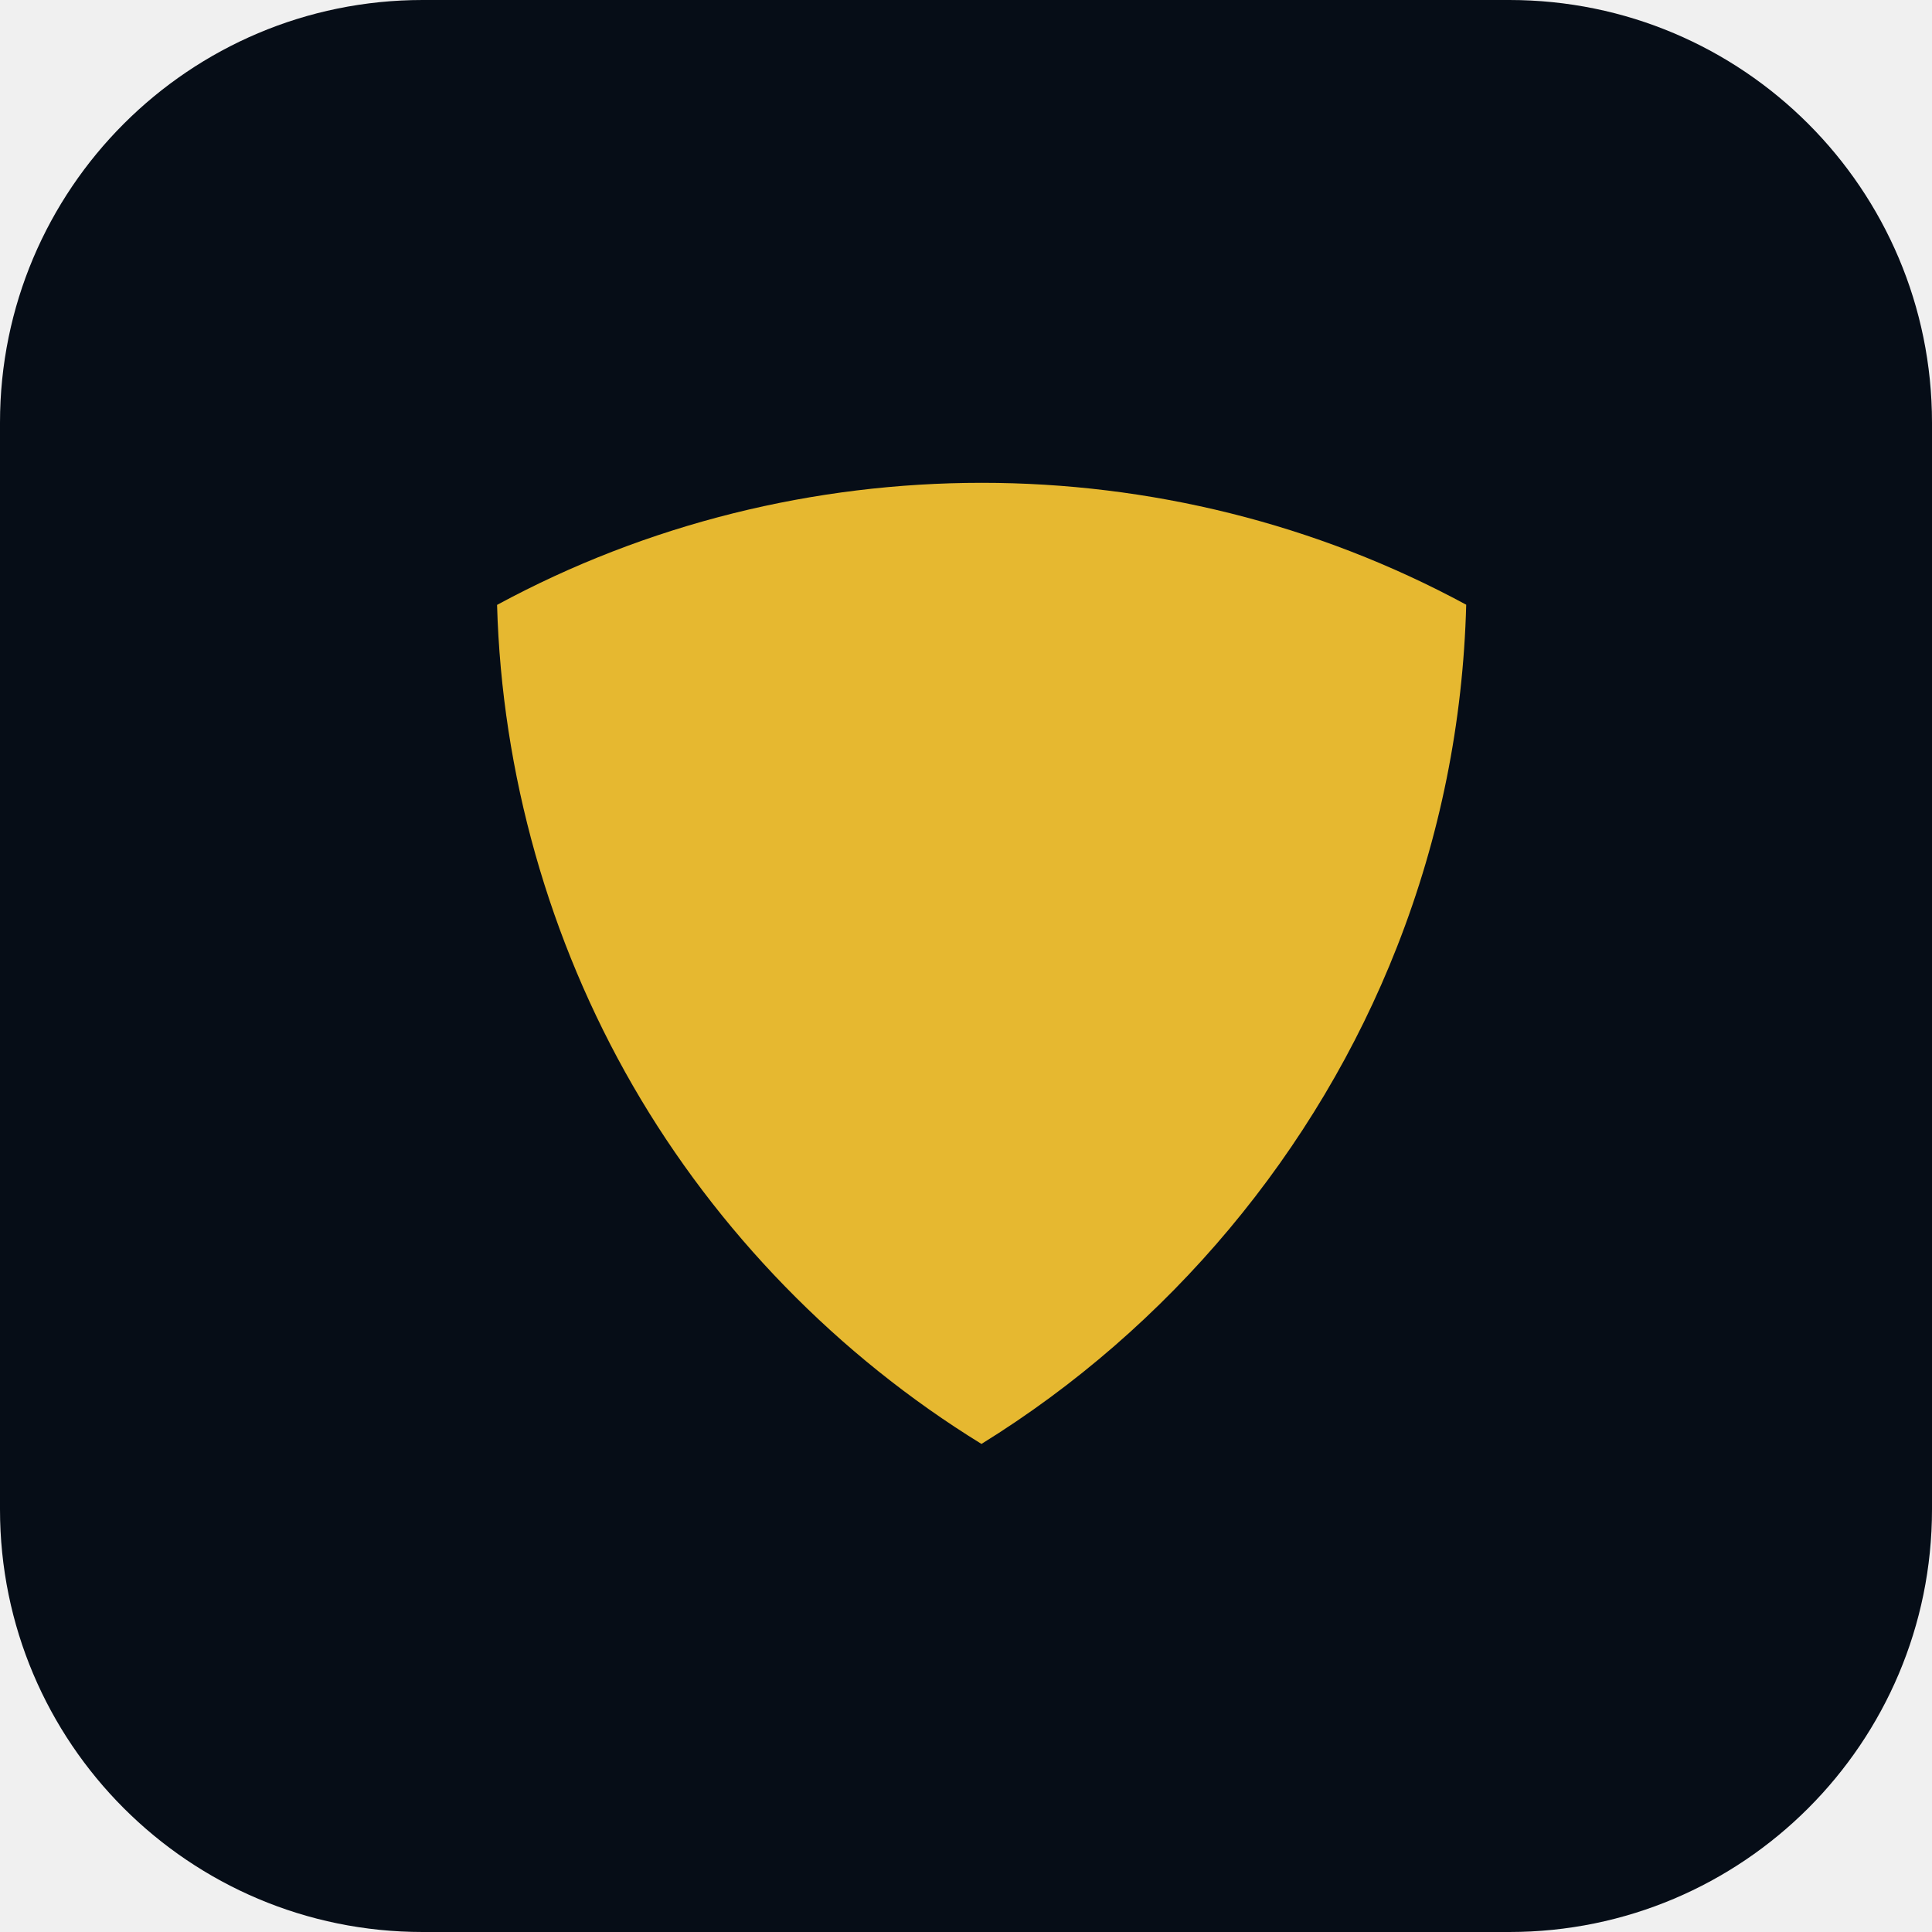
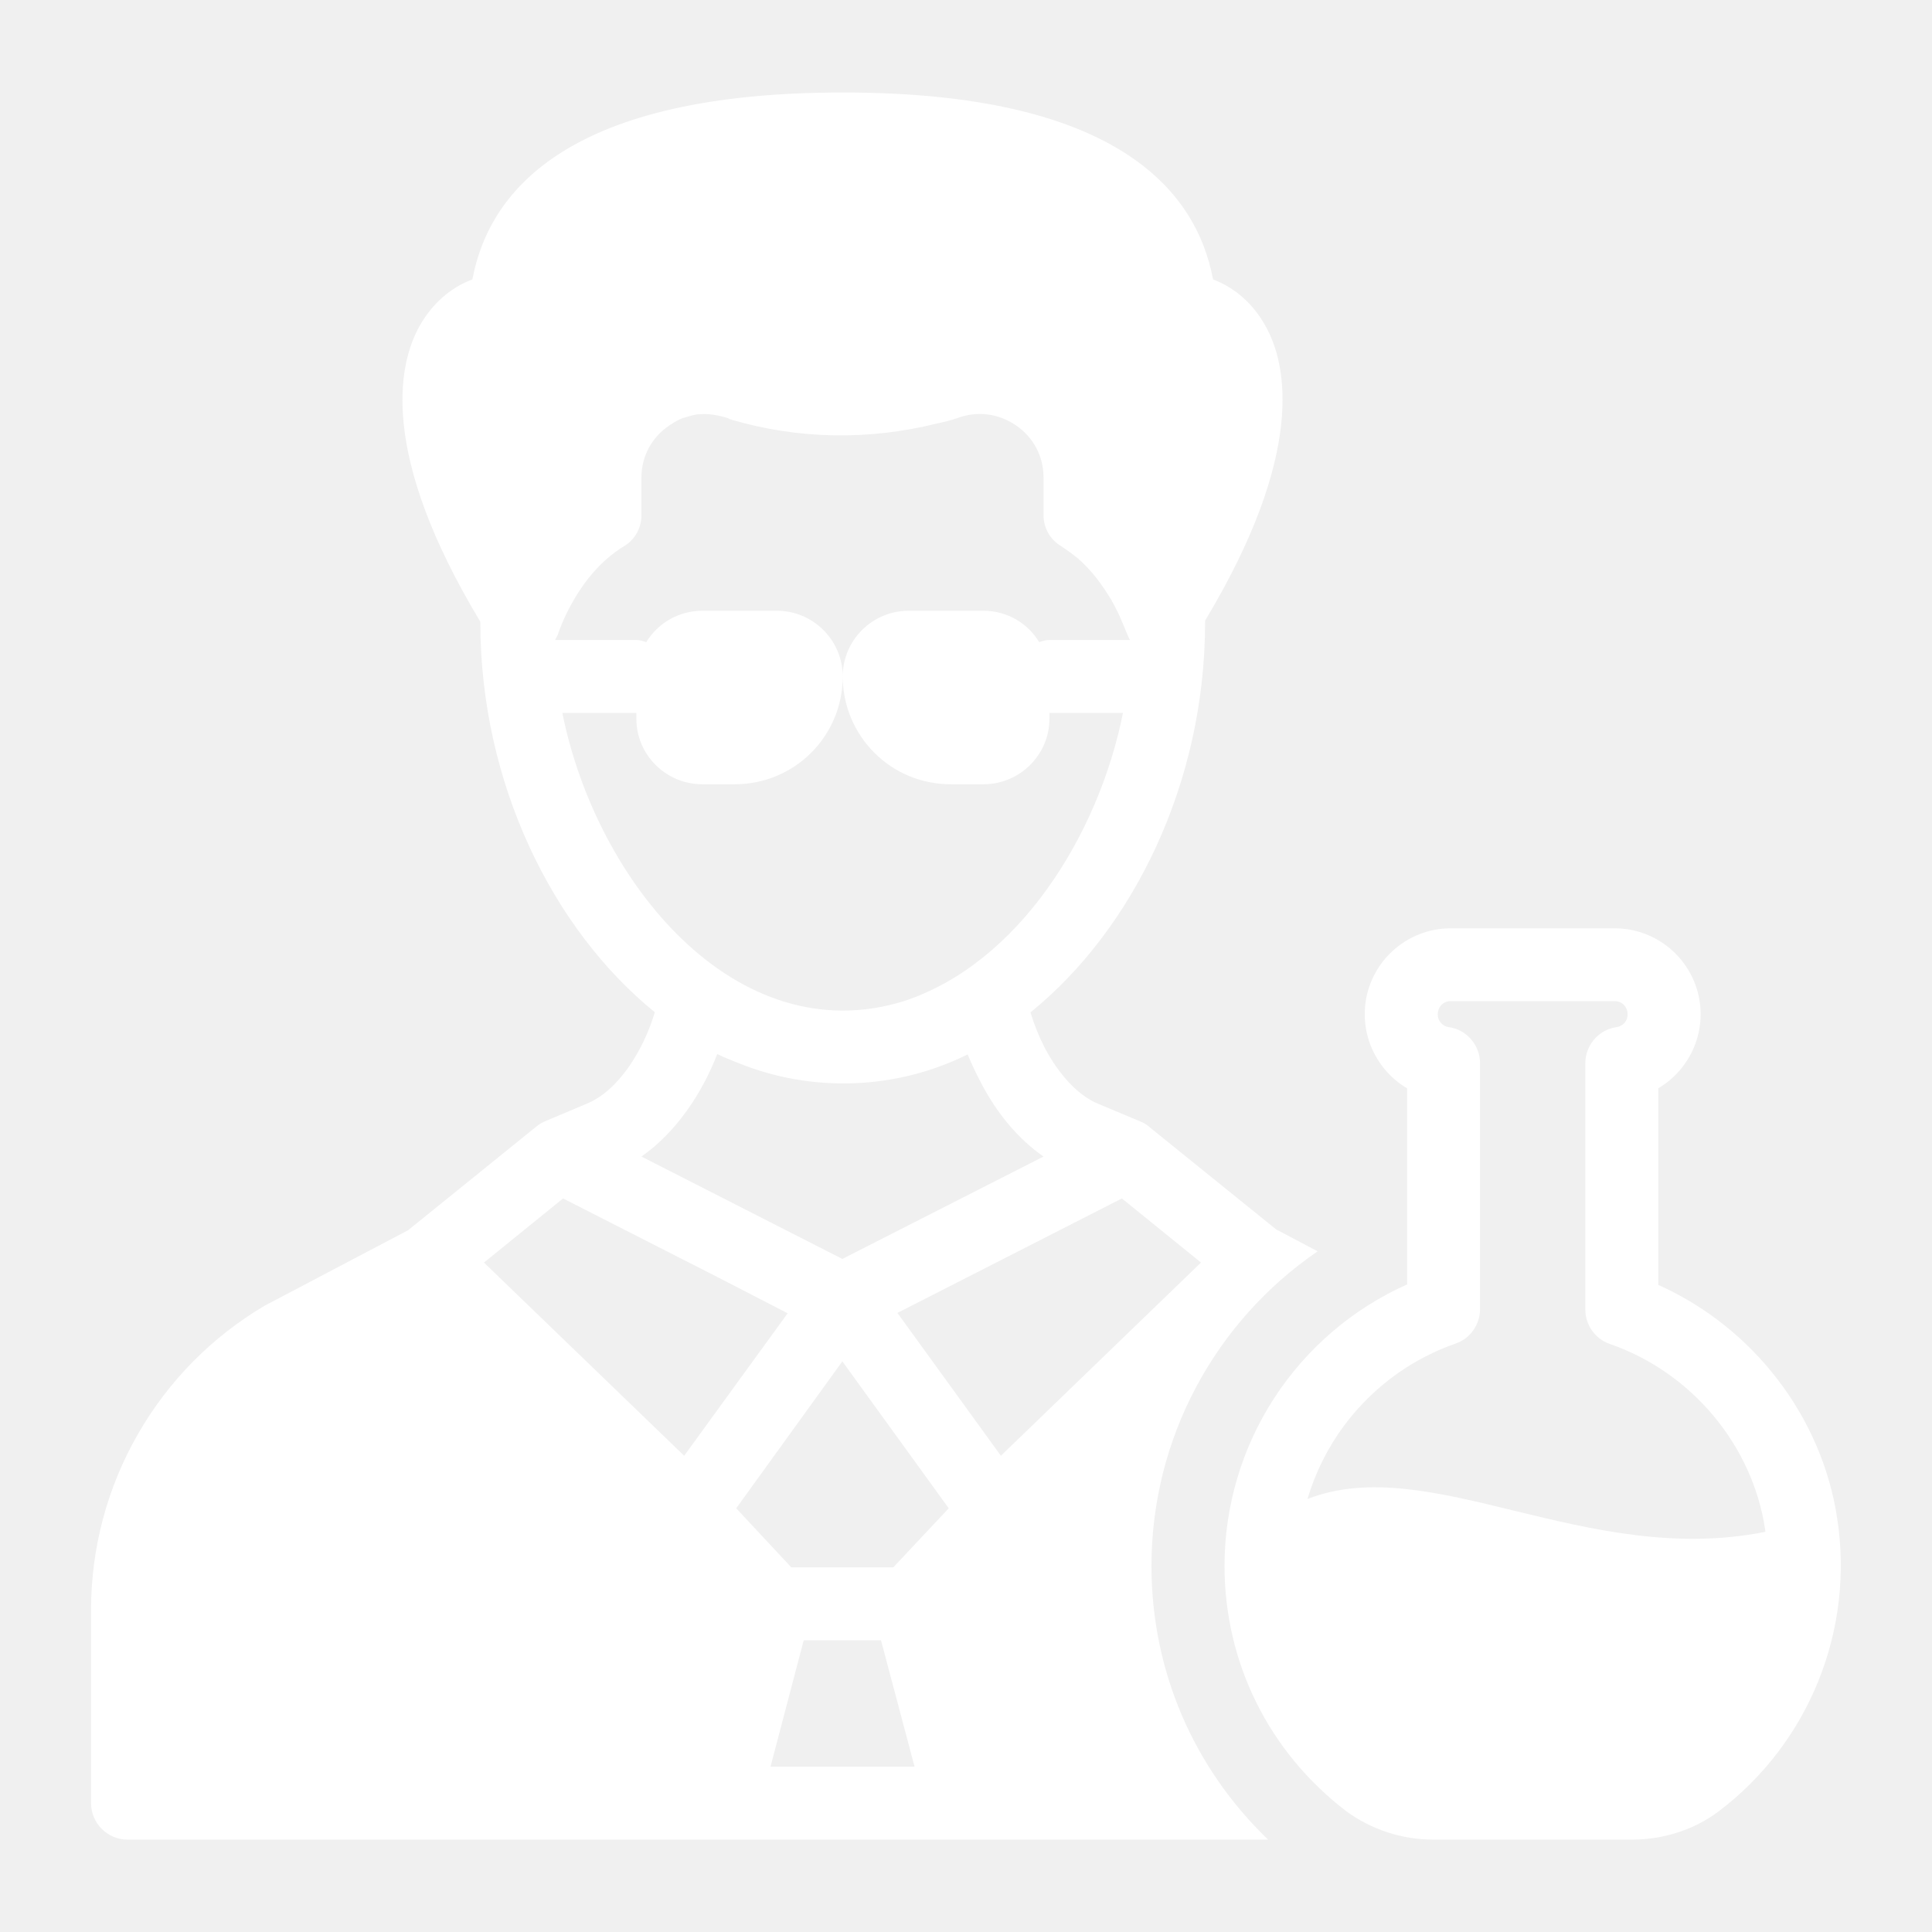
- <svg xmlns="http://www.w3.org/2000/svg" width="32" height="32" viewBox="0 0 32 32" fill="none">
-   <rect width="32" height="32" rx="7" fill="#060D17" />
-   <g clip-path="url(#clip0_33620_29177)">
-     <path d="M8.233 10.019C8.311 12.807 9.091 15.572 10.483 17.984C11.876 20.396 13.881 22.454 16.256 23.916C19.36 21.997 21.809 19.077 23.14 15.68C23.853 13.864 24.234 11.96 24.285 10.016C19.311 7.324 13.211 7.323 8.233 10.019Z" fill="#E6B830" />
+ <svg xmlns="http://www.w3.org/2000/svg" width="16" height="16" viewBox="0 0 16 16" fill="none">
+   <g clip-path="url(#clip0_33607_130458)">
+     <path d="M15.215 12.576C15.088 11.729 14.516 10.991 13.733 10.641V9.013C13.867 8.934 13.972 8.812 14.031 8.668C14.09 8.524 14.1 8.364 14.059 8.213C14.018 8.063 13.929 7.93 13.805 7.835C13.681 7.74 13.53 7.688 13.374 7.688H12.012C11.856 7.688 11.705 7.74 11.581 7.835C11.457 7.93 11.368 8.063 11.327 8.213C11.286 8.364 11.296 8.524 11.355 8.668C11.414 8.812 11.519 8.934 11.653 9.013V10.637C11.203 10.838 10.821 11.165 10.552 11.579C10.284 11.992 10.141 12.475 10.141 12.967C10.141 13.769 10.507 14.509 11.152 15.002C11.361 15.153 11.612 15.235 11.87 15.235H13.516C13.78 15.235 14.037 15.15 14.237 14.998C14.603 14.72 14.887 14.348 15.059 13.921C15.231 13.495 15.285 13.03 15.215 12.576H15.215ZM10.828 12.414C10.916 12.118 11.072 11.847 11.286 11.623C11.499 11.399 11.762 11.229 12.054 11.127C12.114 11.107 12.165 11.068 12.201 11.017C12.237 10.966 12.257 10.905 12.257 10.842V8.804C12.257 8.732 12.23 8.661 12.182 8.606C12.134 8.551 12.068 8.515 11.996 8.506C11.971 8.502 11.948 8.489 11.931 8.469C11.915 8.45 11.906 8.425 11.907 8.4C11.907 8.339 11.953 8.291 12.012 8.291H13.374C13.433 8.291 13.479 8.339 13.479 8.4C13.48 8.425 13.471 8.45 13.455 8.469C13.438 8.489 13.415 8.502 13.39 8.506C13.318 8.515 13.252 8.551 13.204 8.606C13.156 8.661 13.129 8.732 13.129 8.804V10.845C13.129 10.908 13.149 10.969 13.185 11.02C13.222 11.072 13.273 11.11 13.332 11.13C14.009 11.365 14.513 11.967 14.618 12.666C14.619 12.673 14.619 12.679 14.62 12.686C13.133 12.983 11.844 12.018 10.828 12.414Z" fill="white" />
+     <path d="M10.912 10.363L10.568 10.181L9.533 9.345C9.508 9.321 9.478 9.301 9.445 9.288L9.092 9.14C8.932 9.074 8.772 8.904 8.654 8.681C8.605 8.586 8.565 8.487 8.534 8.384C9.387 7.693 9.98 6.479 9.98 5.155V5.14C10.813 3.754 10.659 3.018 10.481 2.701C10.378 2.514 10.224 2.381 10.046 2.314C9.904 1.56 9.222 0.766 6.982 0.766H6.979C4.736 0.766 4.054 1.56 3.912 2.314C3.731 2.381 3.577 2.517 3.474 2.701C3.296 3.021 3.139 3.757 3.978 5.149V5.155C3.978 6.478 4.571 7.691 5.423 8.383C5.329 8.697 5.123 9.032 4.86 9.14L4.509 9.288C4.482 9.3 4.458 9.315 4.434 9.336L3.38 10.188L2.194 10.812C1.756 11.07 1.393 11.438 1.141 11.879C0.888 12.32 0.755 12.819 0.754 13.327V14.933C0.754 15.099 0.89 15.235 1.056 15.235H10.502C9.88 14.637 9.536 13.831 9.536 12.968C9.536 11.914 10.061 10.945 10.912 10.363ZM4.657 5.904H5.27V5.952C5.27 6.251 5.515 6.495 5.817 6.495H6.085C6.58 6.495 6.979 6.097 6.979 5.602C6.979 5.303 6.734 5.058 6.435 5.058H5.817C5.62 5.058 5.448 5.161 5.352 5.318C5.324 5.309 5.3 5.3 5.27 5.3H4.597C4.606 5.282 4.618 5.264 4.624 5.243C4.627 5.237 4.778 4.76 5.167 4.524C5.258 4.47 5.312 4.373 5.312 4.268V3.957C5.312 3.778 5.397 3.621 5.545 3.522C5.548 3.519 5.554 3.516 5.56 3.513C5.59 3.492 5.623 3.474 5.657 3.461C5.663 3.461 5.666 3.458 5.672 3.458C5.708 3.446 5.741 3.437 5.777 3.431H5.792C5.829 3.428 5.865 3.428 5.901 3.434C5.91 3.434 5.916 3.437 5.922 3.437C5.958 3.443 5.995 3.452 6.031 3.464C6.034 3.468 6.04 3.468 6.043 3.471C6.049 3.471 6.055 3.474 6.061 3.477C6.614 3.637 7.187 3.649 7.761 3.507C7.815 3.495 7.869 3.483 7.924 3.464C8.09 3.401 8.265 3.422 8.413 3.522C8.558 3.621 8.642 3.778 8.642 3.954V4.268C8.642 4.32 8.656 4.371 8.682 4.416C8.708 4.461 8.745 4.498 8.79 4.524C8.835 4.554 8.881 4.588 8.923 4.621C9.041 4.723 9.128 4.844 9.192 4.95C9.195 4.956 9.201 4.962 9.204 4.968C9.21 4.983 9.216 4.992 9.225 5.007C9.294 5.137 9.327 5.24 9.331 5.24C9.334 5.252 9.34 5.261 9.343 5.27C9.349 5.282 9.352 5.291 9.358 5.3H8.691C8.66 5.3 8.633 5.309 8.606 5.318C8.512 5.161 8.34 5.058 8.144 5.058H7.525C7.223 5.058 6.979 5.303 6.979 5.602C6.979 5.719 7.002 5.835 7.047 5.944C7.092 6.052 7.158 6.151 7.241 6.234C7.324 6.317 7.422 6.383 7.53 6.427C7.639 6.472 7.755 6.495 7.872 6.495H8.144C8.446 6.495 8.691 6.251 8.691 5.952V5.904H9.3C9.099 6.914 8.435 7.983 7.479 8.293C6.101 8.714 4.942 7.319 4.657 5.904ZM5.94 8.729C5.995 8.757 6.051 8.778 6.106 8.8L6.111 8.802C6.415 8.926 6.742 8.983 7.07 8.971C7.398 8.959 7.72 8.878 8.014 8.732C8.044 8.808 8.081 8.883 8.12 8.959C8.256 9.224 8.437 9.436 8.642 9.578L6.976 10.426L5.312 9.578C5.599 9.378 5.814 9.055 5.94 8.729ZM5.666 12.056L4.008 10.456L4.663 9.925L5.955 10.583L6.523 10.876L5.666 12.056ZM6.381 14.631L6.656 13.584H7.296L7.574 14.631H6.381ZM7.398 12.98H6.553L6.097 12.491L6.976 11.274L7.857 12.491L7.398 12.98ZM7.432 10.873L9.291 9.925L9.946 10.456L8.289 12.056L7.432 10.873Z" fill="white" />
  </g>
  <defs>
-     <clipPath id="clip0_33620_29177">
-       <rect width="18" height="22.154" fill="white" transform="translate(7 2.9231)" />
+     <clipPath id="clip0_33607_130458">
+       <rect width="16" height="16" fill="white" />
    </clipPath>
  </defs>
</svg>
